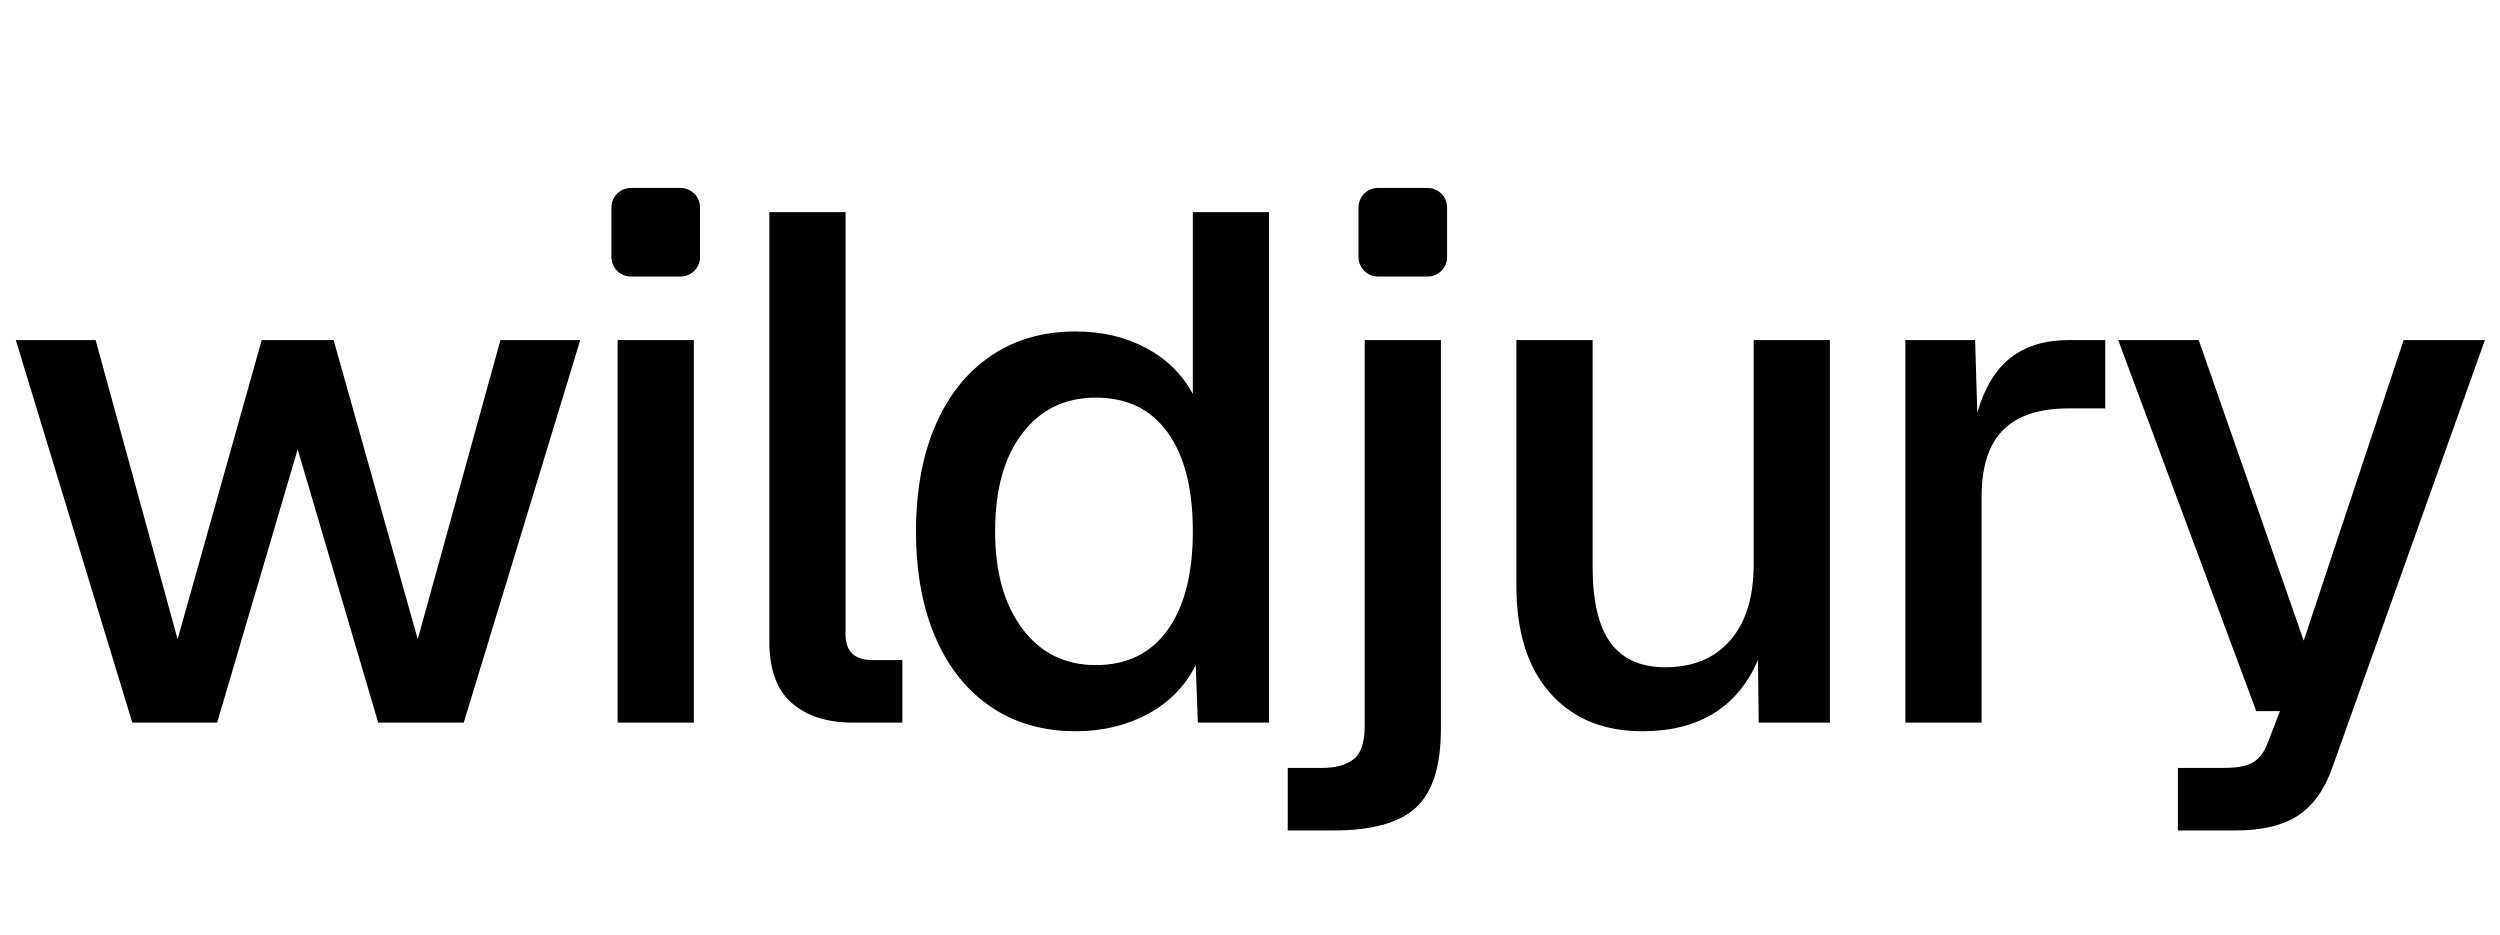
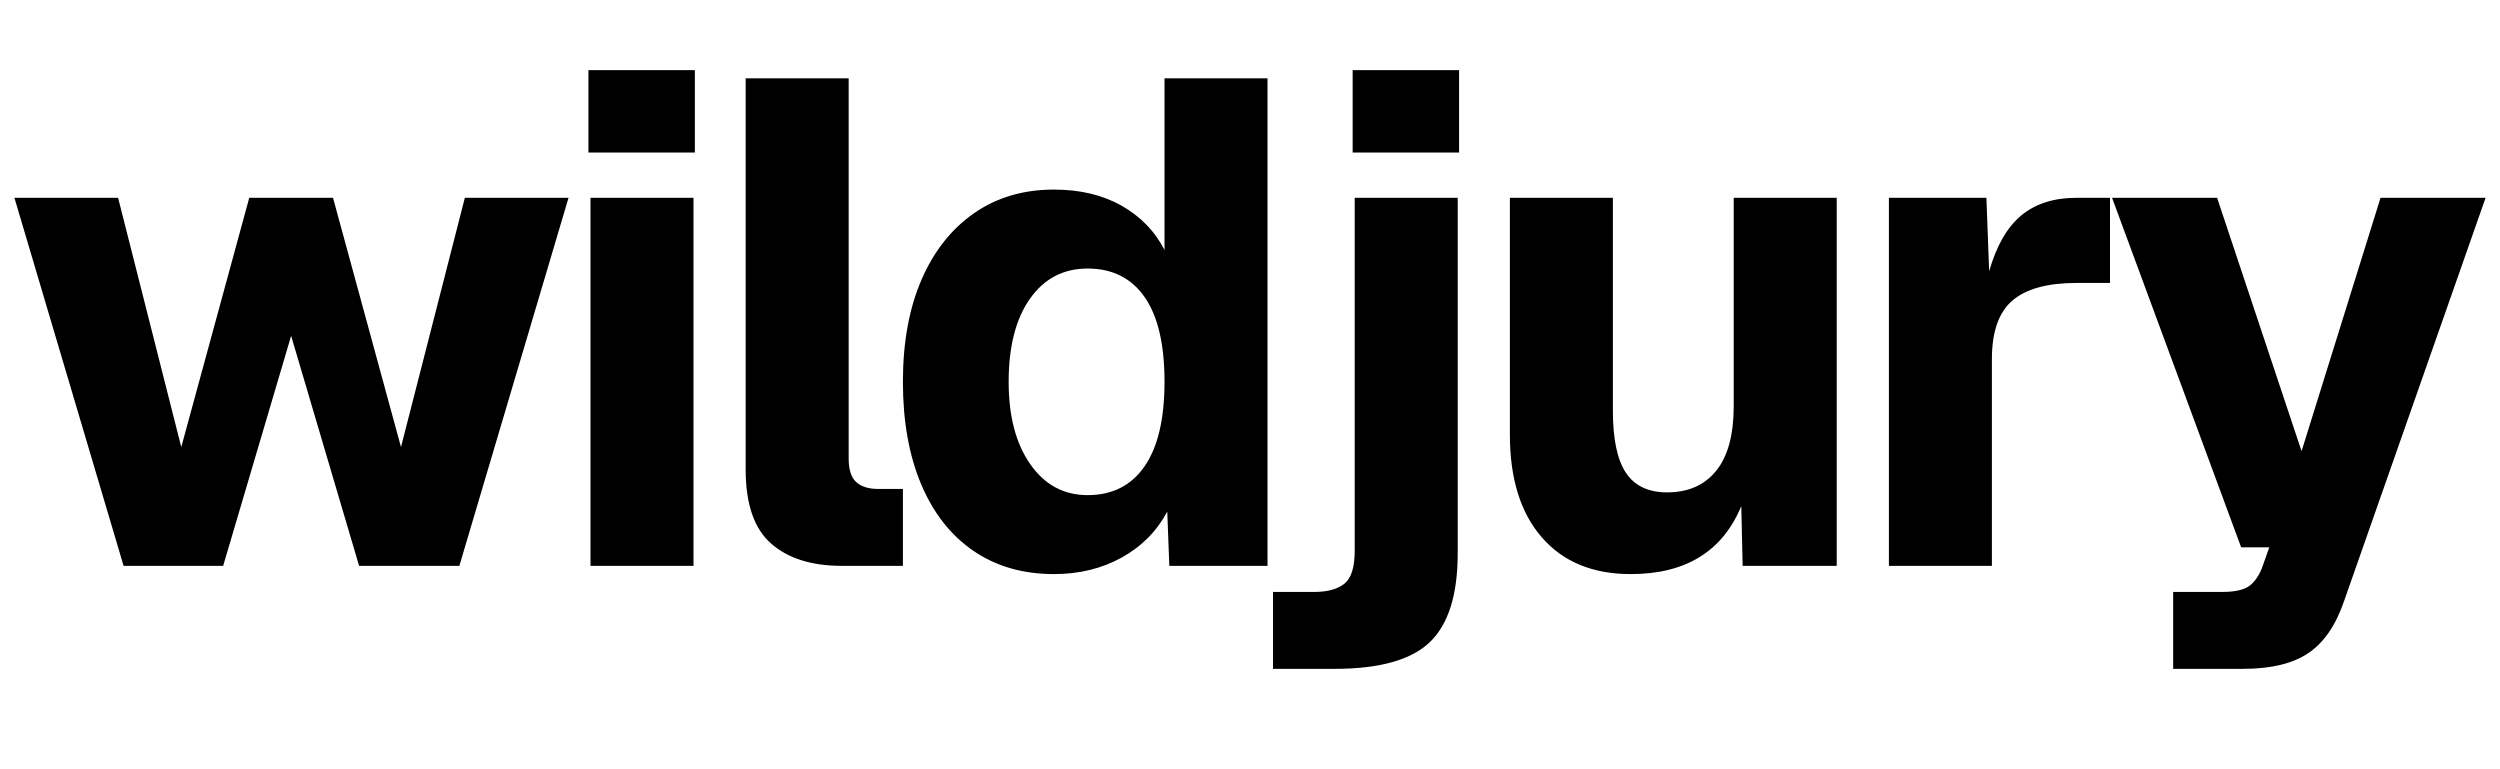
- <svg xmlns="http://www.w3.org/2000/svg" viewBox="0 -100.5 347.7 130" role="img" aria-label="wildjury">
-   <defs>
-     <linearGradient id="wj-top" x1="0" y1="0" x2="1" y2="1">
-       <stop offset="0" stop-color="#E6FF7A" />
-       <stop offset="1" stop-color="#9BF25A" />
-     </linearGradient>
-     <linearGradient id="wj-left" x1="0" y1="0" x2="0" y2="1">
-       <stop offset="0" stop-color="#4BE38F" />
-       <stop offset="1" stop-color="#1FB37E" />
-     </linearGradient>
-     <linearGradient id="wj-right" x1="0" y1="0" x2="0" y2="1">
-       <stop offset="0" stop-color="#17A49B" />
-       <stop offset="1" stop-color="#0C6E6A" />
-     </linearGradient>
-     <linearGradient id="wj-plate" x1="0" y1="0" x2="1" y2="1">
-       <stop offset="0" stop-color="#1C4A2E" />
-       <stop offset="1" stop-color="#0E2F28" />
-     </linearGradient>
-     <linearGradient id="wj-amber" x1="0" y1="0" x2="1" y2="1">
-       <stop offset="0" stop-color="#FFD27A" />
-       <stop offset="1" stop-color="#FFA63D" />
-     </linearGradient>
-   </defs>
-   <path d="M30.20 0L18.40 0L2.20-53.20L13.30-53.20L24.70-11.60L36.40-53.20L46.40-53.20L58.10-11.60L69.60-53.20L80.70-53.20L64.50 0L52.60 0L41.40-38Z M96.50 0L85.90 0L85.90-53.20L96.50-53.20Z M125.50 0L118.60 0Q113.30 0 110.15-2.70Q107-5.40 107-11.30L107-71L117.60-71L117.60-12.30Q117.60-8.70 121.30-8.70L125.50-8.70Z M149.60 1.20Q142.80 1.20 137.80-2.20Q132.80-5.60 130.10-11.85Q127.40-18.10 127.40-26.60Q127.40-35.10 130.10-41.35Q132.80-47.60 137.80-51Q142.80-54.40 149.60-54.40Q155.10-54.40 159.40-52.10Q163.70-49.80 165.90-45.70L165.90-71L176.50-71L176.50 0L166.60 0L166.30-8Q164.10-3.60 159.65-1.20Q155.20 1.20 149.60 1.20Z M152.40-8Q158.90-8 162.40-12.90Q165.90-17.80 165.90-26.60Q165.90-35.50 162.40-40.35Q158.90-45.20 152.40-45.20Q146-45.20 142.20-40.25Q138.40-35.30 138.40-26.60Q138.40-18.10 142.20-13.05Q146-8 152.40-8Z M185.50 15L179.10 15L179.10 6.30L183.90 6.30Q186.70 6.30 188.25 5.10Q189.80 3.90 189.80 0.50L189.80-53.20L200.40-53.20L200.40 0.90Q200.40 8.60 196.95 11.80Q193.50 15 185.50 15Z M228.40 1.20Q220.30 1.20 215.60-4.10Q210.90-9.40 210.90-19L210.90-53.20L221.50-53.20L221.50-21.70Q221.50-14.50 224-11.10Q226.50-7.70 231.60-7.70Q237.40-7.70 240.65-11.45Q243.90-15.20 243.90-22L243.90-53.20L254.50-53.20L254.50 0L244.60 0L244.50-8.70Q240.20 1.20 228.40 1.20Z M275.60 0L265 0L265-53.20L274.70-53.20L275-43.10Q276.50-48.30 279.65-50.75Q282.80-53.20 287.70-53.20L292.80-53.20L292.80-43.70L287.70-43.70Q281.60-43.70 278.60-40.70Q275.60-37.70 275.60-31.40Z M310.90 15L302.90 15L302.90 6.30L309.40 6.30Q312.10 6.30 313.40 5.50Q314.70 4.70 315.40 2.80L317.10-1.60L313.80-1.60L294.60-53.20L305.80-53.20L320.40-11.40L334.30-53.20L345.60-53.20L324.40 6.20Q322.80 10.80 319.65 12.90Q316.50 15 310.90 15Z" fill="currentColor" />
-   <rect x="85.04" y="-74.36" width="12.32" height="12.32" rx="2.71" fill="currentColor" />
-   <rect x="188.94" y="-74.36" width="12.32" height="12.32" rx="2.71" fill="currentColor" />
+ <svg xmlns="http://www.w3.org/2000/svg" viewBox="0 -82.41 364.1 111.91" role="img" aria-label="wildjury">
+   <path d="M32.50 0L18 0L2.10-53.60L17.20-53.60L26.40-17.30L36.30-53.60L48.50-53.60L58.40-17.30L67.70-53.60L82.80-53.60L66.90 0L52.30 0L42.40-33.50 M101 0L86 0L86-53.60L101-53.60L101 0M101.20-60.20L85.70-60.20L85.70-72.20L101.20-72.20 M131.50 0L122.60 0Q116 0 112.30-3.25Q108.60-6.50 108.60-14L108.60-71L123.60-71L123.60-15.60Q123.60-13.20 124.70-12.20Q125.80-11.20 127.90-11.20L131.50-11.20 M153.50 1.20Q146.70 1.20 141.75-2.20Q136.80-5.60 134.15-11.90Q131.50-18.20 131.50-26.80Q131.50-35.40 134.20-41.65Q136.90-47.90 141.85-51.35Q146.80-54.80 153.50-54.80Q159.20-54.80 163.35-52.45Q167.50-50.10 169.60-46L169.60-71L184.60-71L184.60 0L170.30 0L170-7.90Q167.70-3.60 163.35-1.20Q159 1.20 153.50 1.20M158.40-10.30Q163.80-10.30 166.70-14.50Q169.60-18.70 169.60-26.80Q169.60-35 166.70-39.15Q163.80-43.30 158.40-43.30Q153.10-43.30 150-38.90Q146.90-34.50 146.90-26.80Q146.90-19.30 150.05-14.80Q153.20-10.30 158.40-10.30 M194.40 15L185.40 15L185.40 3.80L191.40 3.80Q194.30 3.80 195.80 2.60Q197.30 1.40 197.30-2.20L197.30-53.60L212.30-53.60L212.30-1.80Q212.30 7.20 208.25 11.10Q204.20 15 194.40 15M212.50-60.20L197-60.20L197-72.20L212.50-72.20 M237.50 1.20Q229.20 1.20 224.55-4.15Q219.90-9.50 219.90-19.10L219.90-53.60L234.90-53.60L234.90-22.60Q234.90-16.40 236.80-13.55Q238.70-10.70 242.80-10.70Q247.40-10.70 249.95-13.85Q252.50-17 252.50-23.30L252.50-53.60L267.50-53.60L267.50 0L253.80 0L253.60-8.70Q249.50 1.20 237.50 1.20 M290.10 0L275.10 0L275.10-53.60L289.30-53.60L289.70-42.90Q291.30-48.50 294.40-51.05Q297.50-53.60 302.40-53.60L307.30-53.60L307.30-41.20L302.40-41.20Q296.10-41.20 293.10-38.65Q290.10-36.10 290.10-30.10 M326.70 15L316.50 15L316.50 3.80L323.60 3.80Q326.20 3.80 327.40 3.05Q328.60 2.30 329.40 0.40L330.50-2.70L326.40-2.70L307.60-53.60L322.90-53.60L335.20-16.70L346.70-53.60L362-53.60L341.40 5.10Q339.60 10.40 336.20 12.70Q332.80 15 326.70 15" fill="currentColor" />
</svg>
